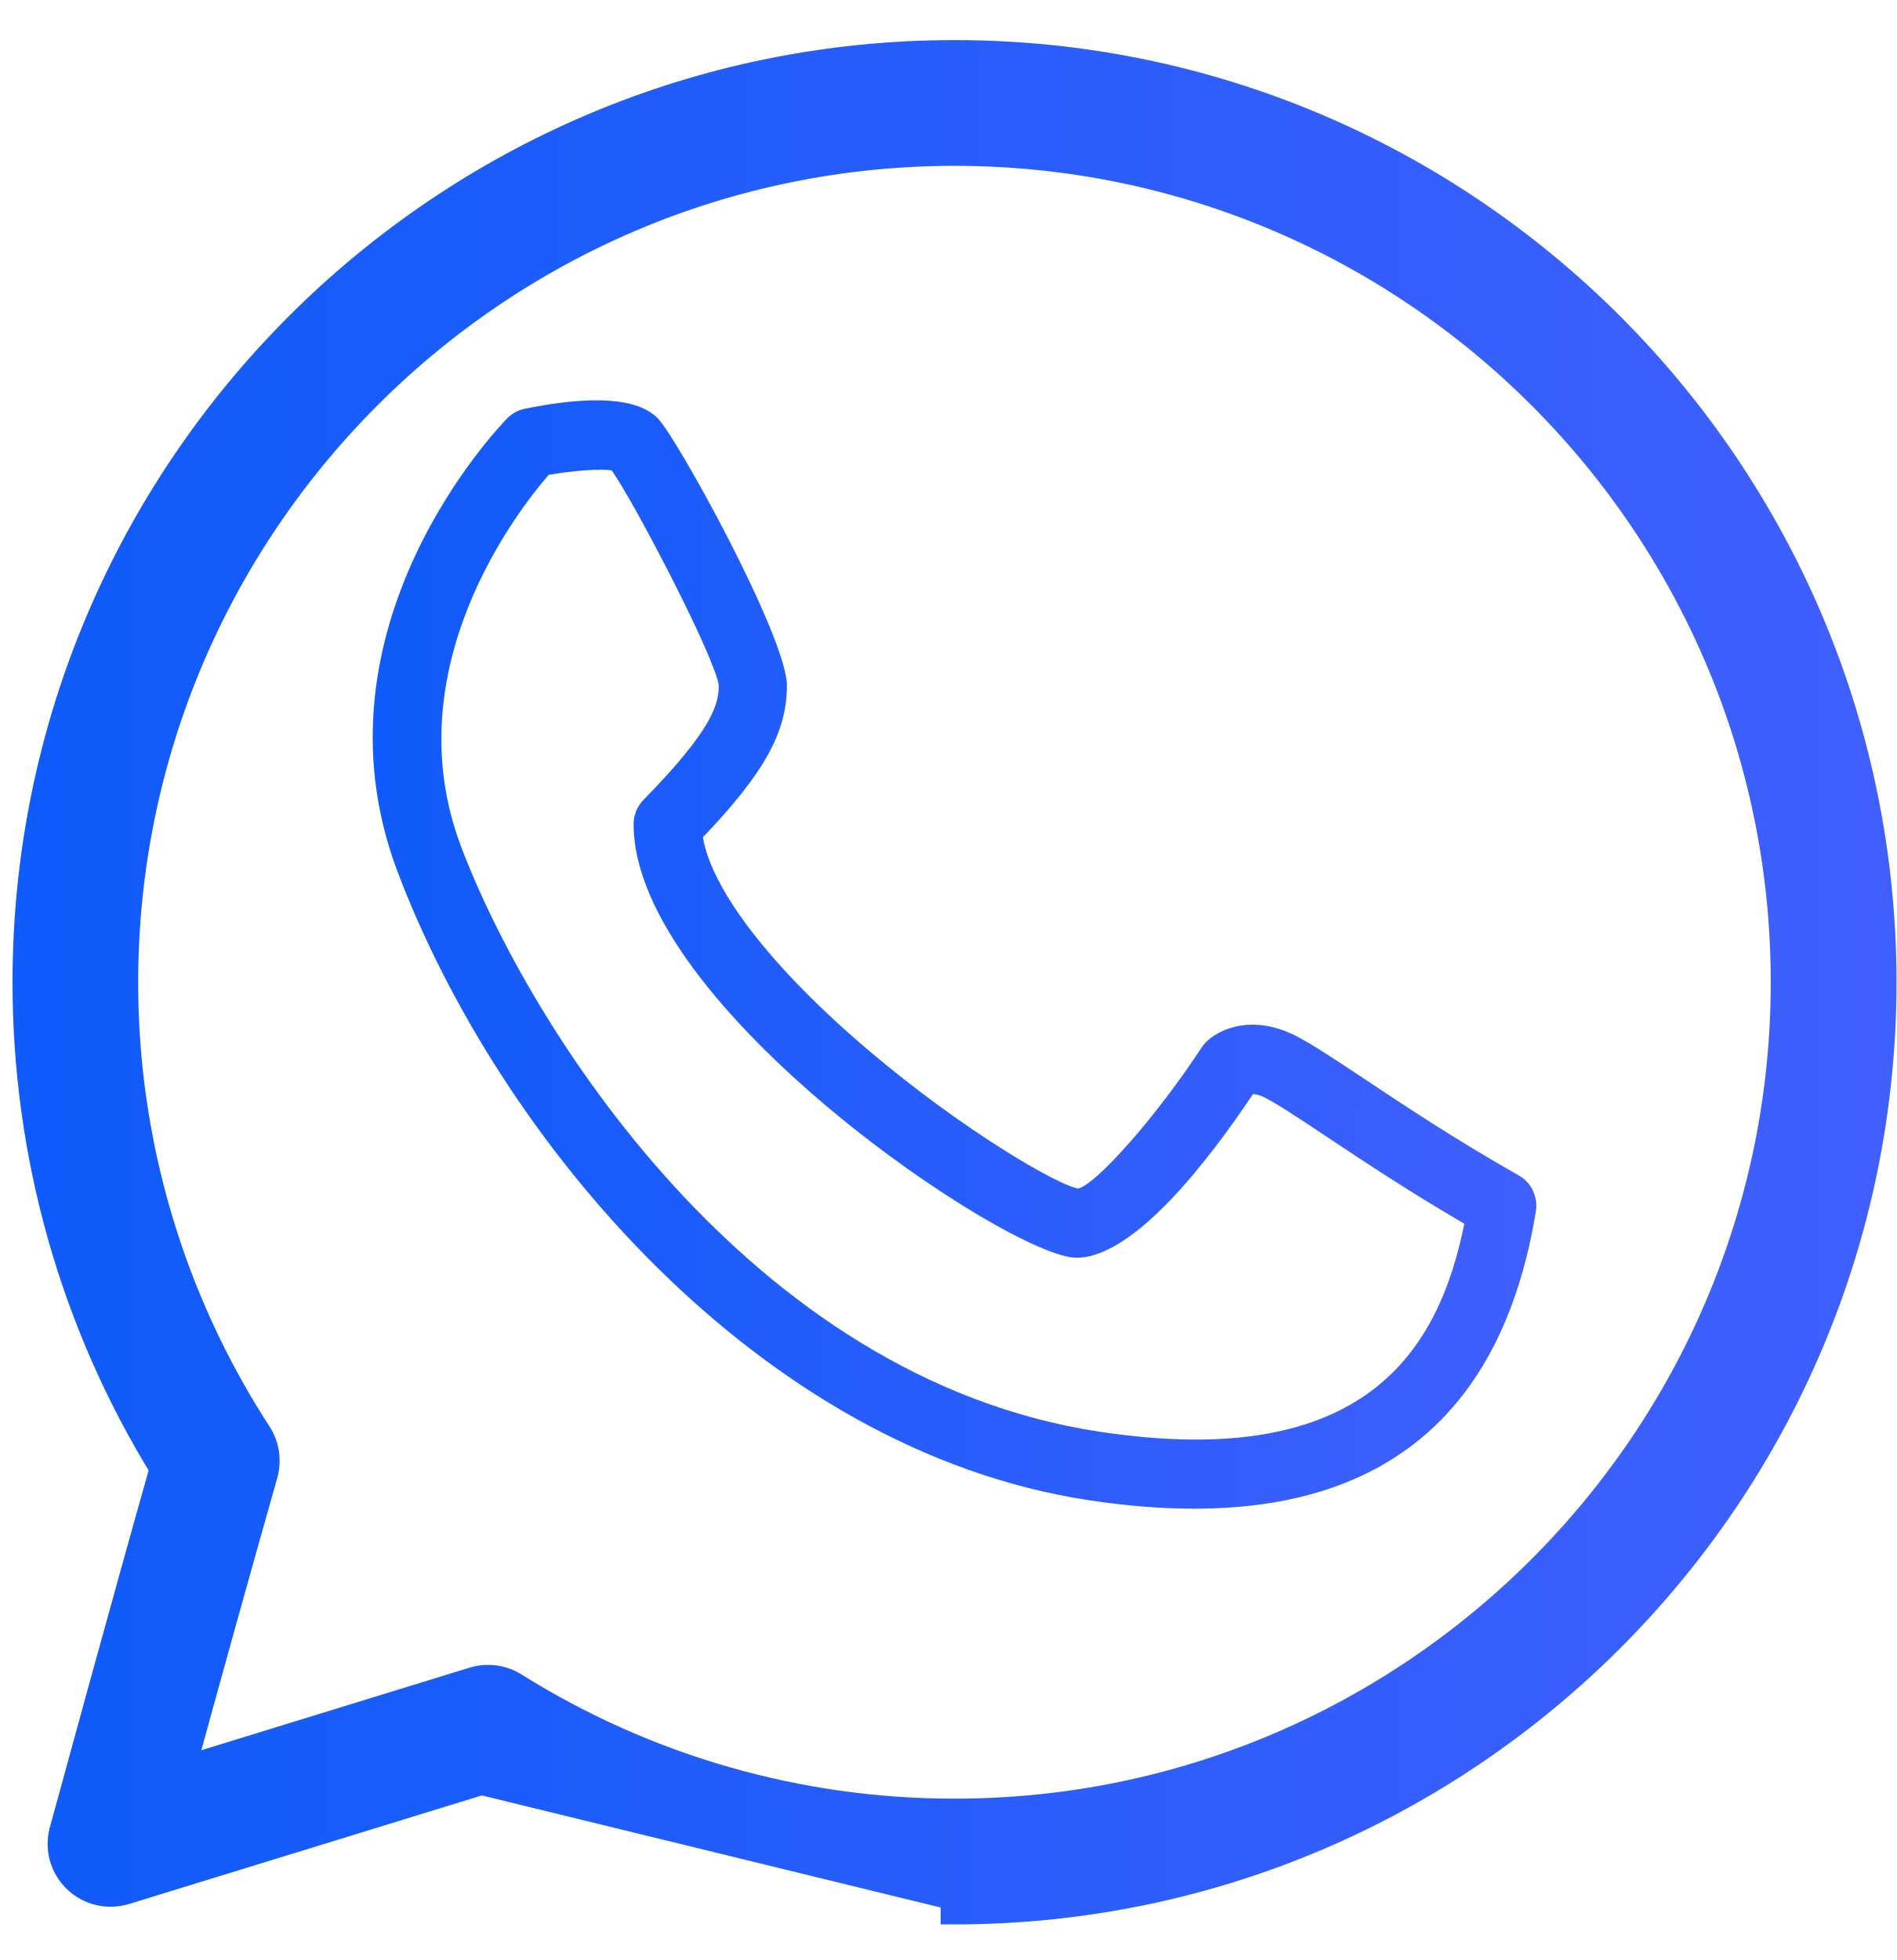
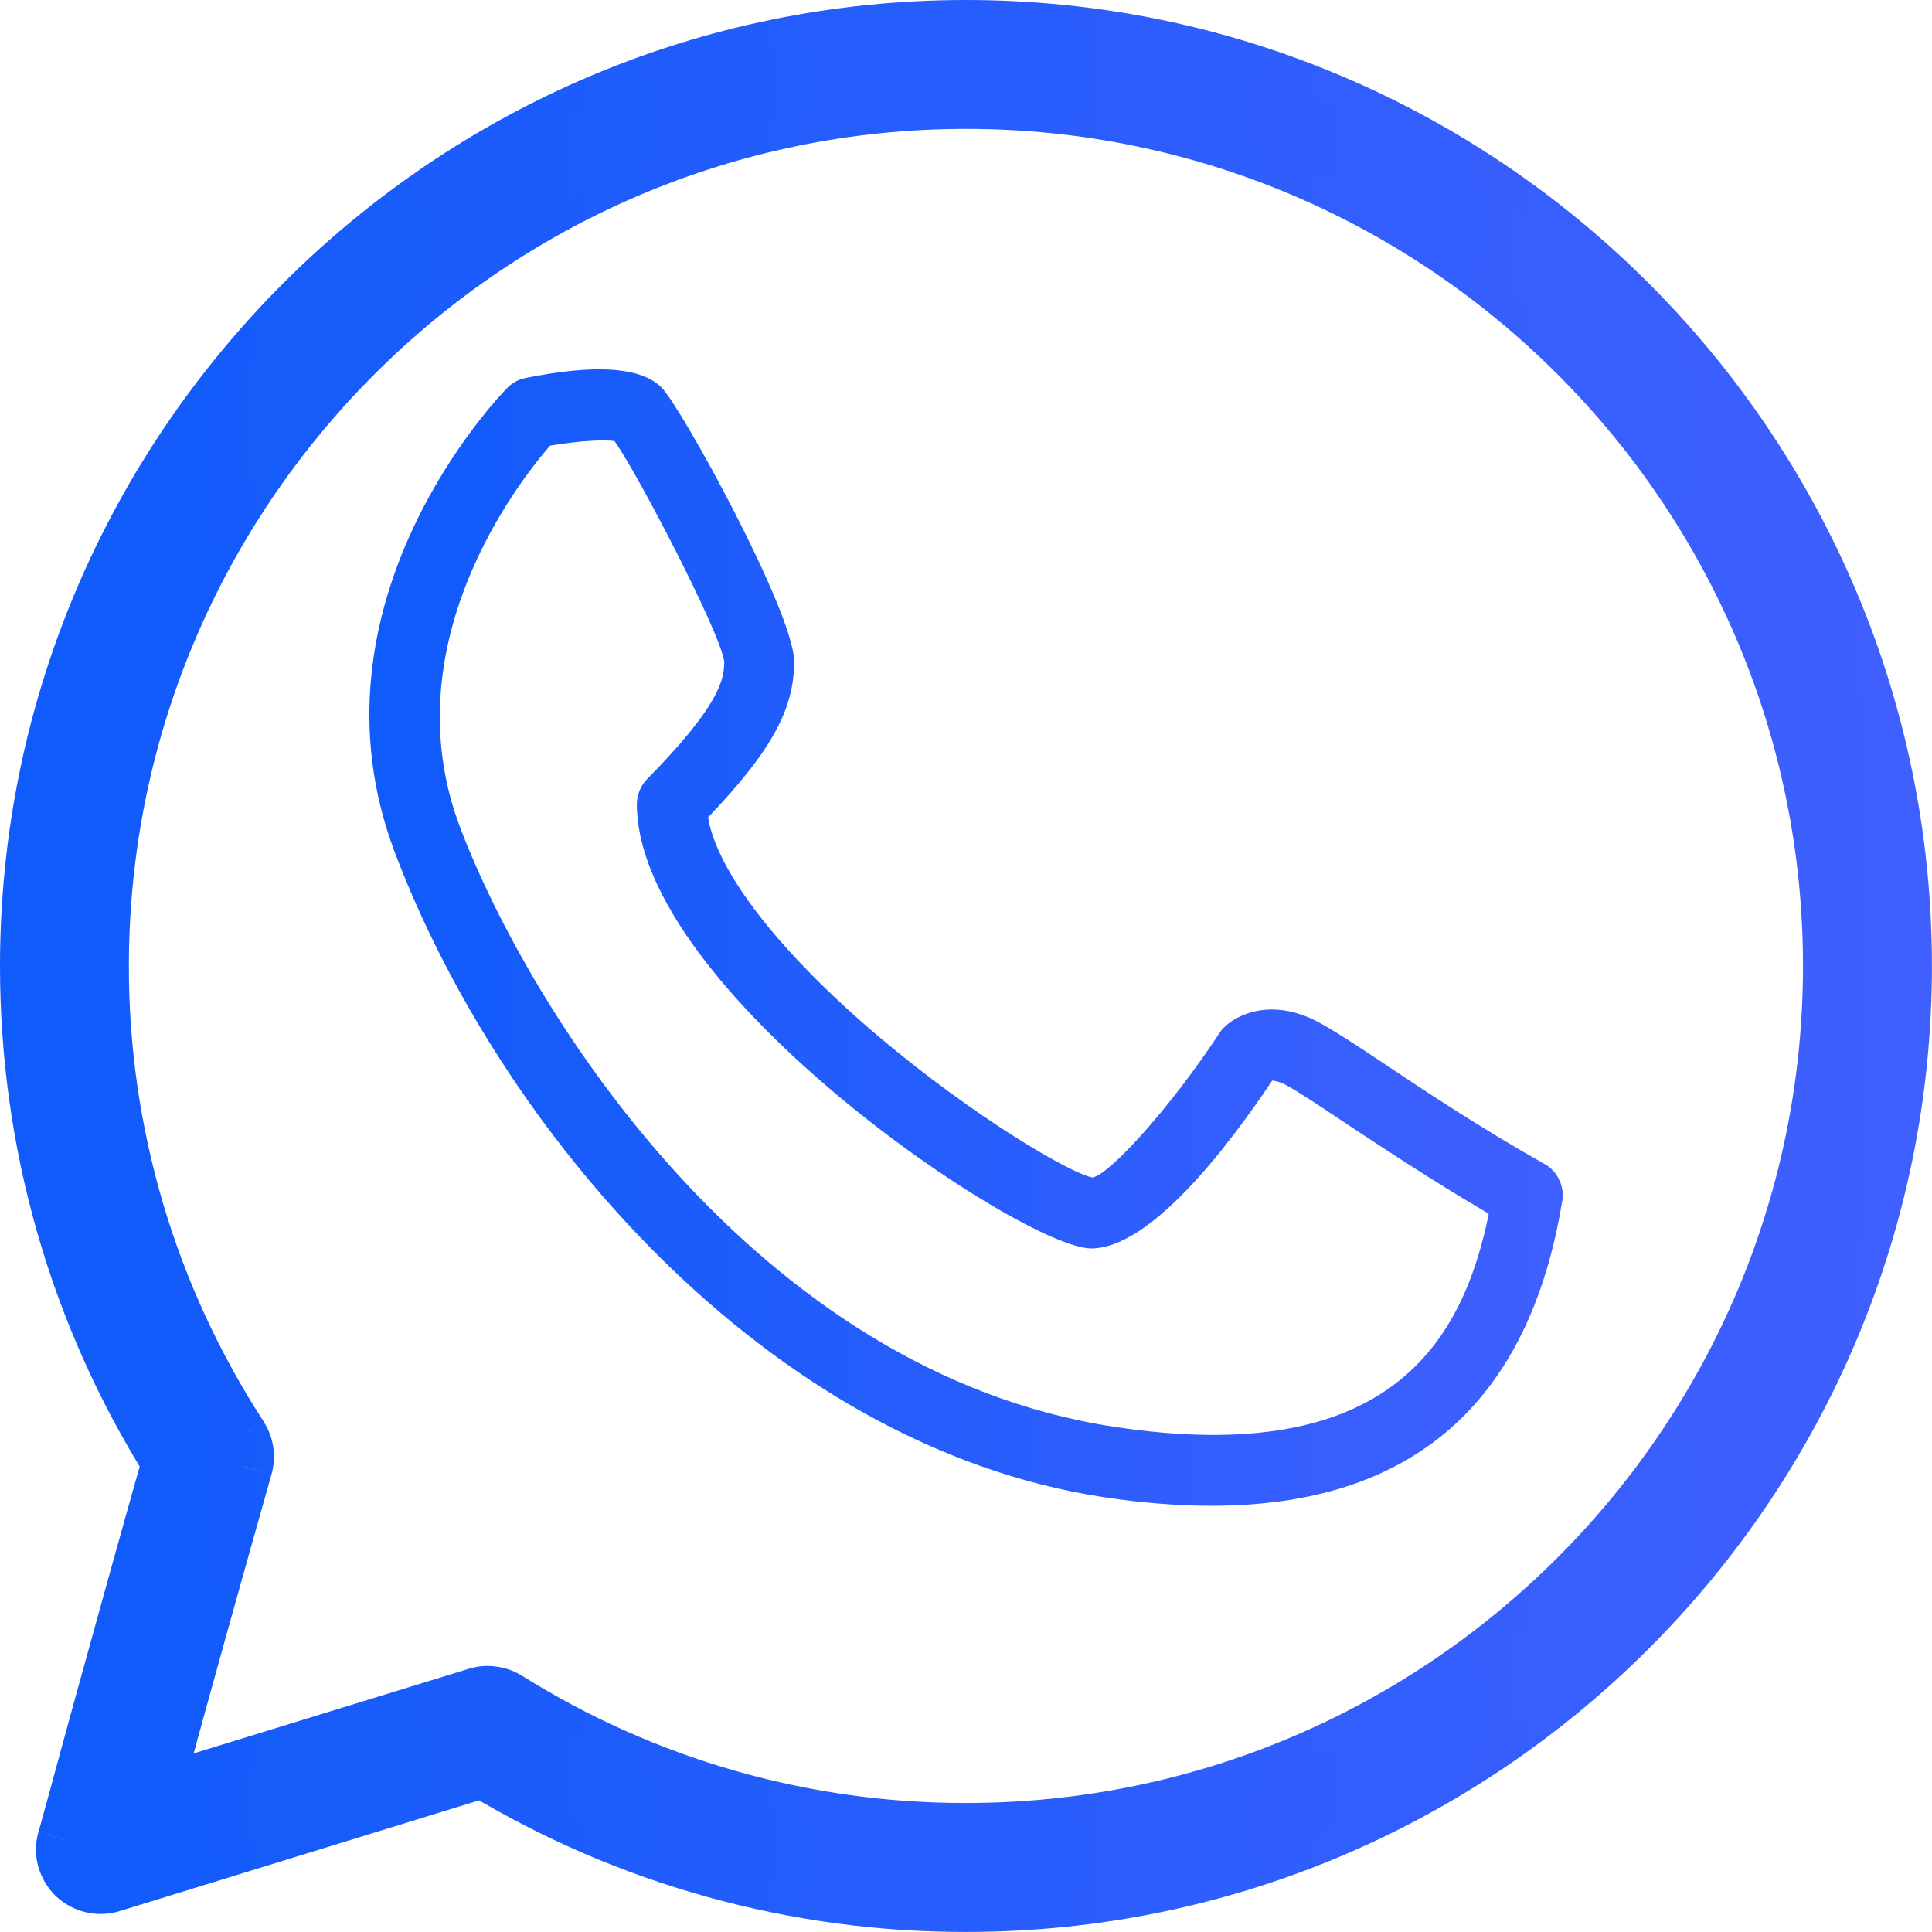
- <svg xmlns="http://www.w3.org/2000/svg" width="30" height="31" viewBox="0 0 30 31" fill="none">
-   <path d="M1.976 29.905L7.616 28.17L15.099 29.998V30.218C15.099 30.218 15.099 30.218 15.099 30.218C23.195 30.218 29.781 23.632 29.781 15.536C29.781 7.439 23.195 0.853 15.099 0.853C7.002 0.853 0.417 7.439 0.417 15.536C0.417 18.264 1.166 20.915 2.588 23.224C2.305 24.221 1.918 25.617 1.597 26.782C1.432 27.383 1.284 27.922 1.177 28.314L1.049 28.78L1.014 28.91L1.004 28.945L1.001 28.955L1 28.958L1 28.96C0.963 29.094 0.963 29.235 1 29.369C1.037 29.503 1.11 29.625 1.21 29.721L1.21 29.721C1.413 29.917 1.707 29.987 1.976 29.905L1.976 29.905ZM15.099 28.667H15.098C12.635 28.669 10.221 27.977 8.133 26.669L8.133 26.669C8.039 26.61 7.933 26.572 7.822 26.558C7.712 26.543 7.6 26.553 7.493 26.585C7.493 26.585 7.493 26.585 7.493 26.585L2.868 28.009C3.297 26.443 3.732 24.879 4.175 23.317C4.236 23.101 4.201 22.869 4.08 22.681L4.08 22.681C2.698 20.554 1.964 18.072 1.967 15.536V15.536C1.967 8.295 7.859 2.404 15.099 2.404C22.339 2.404 28.23 8.295 28.23 15.536C28.23 22.776 22.339 28.667 15.099 28.667Z" fill="url(#paint0_linear_1113_466)" stroke="url(#paint1_linear_1113_466)" stroke-width="0.438" />
-   <path d="M24.025 18.591C23.031 18.029 22.184 17.465 21.566 17.053C21.093 16.74 20.752 16.513 20.502 16.385C19.803 16.03 19.274 16.281 19.072 16.488C19.047 16.514 19.025 16.542 19.005 16.572C18.279 17.68 17.331 18.741 17.054 18.798C16.733 18.747 15.232 17.878 13.741 16.614C12.218 15.322 11.26 14.085 11.119 13.243C12.096 12.219 12.448 11.575 12.448 10.842C12.448 10.087 10.717 6.934 10.404 6.615C10.09 6.296 9.382 6.246 8.301 6.465C8.197 6.487 8.101 6.539 8.025 6.615C7.895 6.748 4.831 9.928 6.287 13.782C7.885 18.012 11.987 22.928 17.217 23.727C17.812 23.817 18.369 23.862 18.891 23.862C21.968 23.862 23.784 22.286 24.295 19.16C24.314 19.049 24.297 18.934 24.249 18.832C24.201 18.73 24.123 18.646 24.025 18.591ZM17.378 22.642C11.847 21.797 8.363 16.22 7.293 13.388C6.231 10.58 8.189 8.076 8.68 7.51C9.08 7.441 9.501 7.412 9.677 7.44C10.043 7.959 11.314 10.403 11.37 10.842C11.37 11.13 11.278 11.531 10.181 12.649C10.131 12.7 10.091 12.76 10.064 12.827C10.037 12.893 10.023 12.965 10.023 13.037C10.023 15.909 15.974 19.893 17.028 19.893C17.945 19.893 19.14 18.325 19.821 17.303C19.891 17.31 19.959 17.332 20.021 17.367C20.215 17.466 20.551 17.689 20.976 17.972C21.538 18.346 22.283 18.842 23.164 19.355C22.764 21.314 21.646 23.294 17.378 22.642Z" fill="url(#paint2_linear_1113_466)" />
+ <svg xmlns="http://www.w3.org/2000/svg" width="29.802pt" height="29.802pt" viewBox="0 0 29.802 29.802" version="1.1">
  <defs>
-     <linearGradient id="paint0_linear_1113_466" x1="0.636" y1="14.137" x2="39.463" y2="14.222" gradientUnits="userSpaceOnUse">
-       <stop stop-color="#105BFB" />
-       <stop offset="1" stop-color="#5061FF" />
+     <clipPath id="clip1">
+       <path d="M 0 0 L 29.801 0 L 29.801 29.801 L 0 29.801 Z M 0 0 " />
+     </clipPath>
+     <clipPath id="clip2">
+       <path d="M 2.629 22.555 L 3.051 22.676 L 3.102 22.488 L 3 22.324 Z M 1.016 28.383 L 0.594 28.266 L 0.59 28.27 Z M 1.164 28.93 L 0.859 29.246 Z M 1.715 29.062 L 1.844 29.48 Z M 7.445 27.297 L 7.672 26.922 L 7.504 26.82 L 7.32 26.879 Z M 14.902 29.363 L 14.902 28.926 Z M 14.902 28.25 L 14.902 27.812 Z M 7.82 26.219 L 8.051 25.848 Z M 7.359 26.16 L 7.488 26.578 Z M 2.355 27.703 L 1.934 27.586 L 1.723 28.355 L 2.484 28.121 Z M 3.766 22.621 L 3.344 22.5 L 3.344 22.504 Z M 3.699 22.168 L 4.066 21.93 L 4.066 21.926 Z M 1.551 14.902 L 1.988 14.902 Z M 14.902 0 C 6.684 0 0 6.684 0 14.902 L 0.875 14.902 C 0.875 7.168 7.168 0.875 14.902 0.875 Z M 0 14.902 C 0 17.703 0.777 20.426 2.258 22.789 L 3 22.324 C 1.609 20.102 0.875 17.539 0.875 14.902 Z M 2.207 22.438 C 1.922 23.438 1.52 24.887 1.188 26.09 C 1.023 26.691 0.875 27.23 0.77 27.621 C 0.715 27.816 0.672 27.977 0.641 28.09 C 0.625 28.145 0.613 28.188 0.605 28.219 C 0.602 28.234 0.598 28.246 0.594 28.254 C 0.594 28.262 0.594 28.266 0.594 28.266 L 1.438 28.504 C 1.449 28.449 2.477 24.684 3.051 22.676 Z M 0.59 28.27 C 0.543 28.441 0.543 28.621 0.59 28.793 L 1.438 28.562 C 1.43 28.539 1.43 28.52 1.438 28.5 Z M 0.59 28.793 C 0.641 28.965 0.73 29.121 0.859 29.246 L 1.469 28.613 C 1.453 28.598 1.441 28.582 1.438 28.562 Z M 0.859 29.246 C 1.121 29.496 1.5 29.586 1.844 29.48 L 1.586 28.641 C 1.547 28.652 1.5 28.645 1.469 28.613 Z M 1.844 29.48 L 7.574 27.715 L 7.32 26.879 L 1.586 28.641 Z M 7.223 27.672 C 9.539 29.07 12.195 29.805 14.902 29.801 L 14.902 28.926 C 12.355 28.93 9.855 28.234 7.672 26.922 Z M 14.902 29.801 C 23.117 29.801 29.801 23.117 29.801 14.902 L 28.926 14.902 C 28.926 22.633 22.633 28.926 14.902 28.926 Z M 29.801 14.902 C 29.801 6.684 23.117 0 14.902 0 L 14.902 0.875 C 22.633 0.875 28.926 7.168 28.926 14.902 Z M 14.902 27.812 C 12.48 27.816 10.105 27.137 8.051 25.848 L 7.586 26.594 C 9.777 27.965 12.316 28.691 14.902 28.691 Z M 8.051 25.848 C 7.93 25.773 7.797 25.727 7.652 25.707 L 7.539 26.574 C 7.555 26.578 7.574 26.582 7.586 26.594 Z M 7.652 25.707 C 7.512 25.688 7.367 25.699 7.23 25.742 L 7.488 26.578 C 7.504 26.574 7.523 26.574 7.539 26.574 Z M 7.23 25.742 L 2.227 27.281 L 2.484 28.121 L 7.488 26.578 Z M 2.777 27.816 C 3.238 26.121 3.711 24.43 4.188 22.742 L 3.344 22.504 C 2.867 24.195 2.395 25.891 1.934 27.586 Z M 4.188 22.742 C 4.266 22.469 4.223 22.168 4.066 21.93 L 3.332 22.402 C 3.348 22.434 3.355 22.469 3.344 22.5 Z M 4.066 21.926 C 2.707 19.836 1.984 17.395 1.988 14.902 L 1.113 14.902 C 1.109 17.562 1.879 20.172 3.332 22.406 Z M 1.988 14.902 C 1.988 7.781 7.781 1.988 14.902 1.988 L 14.902 1.113 C 7.297 1.113 1.113 7.297 1.113 14.902 Z M 14.902 1.988 C 22.02 1.988 27.812 7.781 27.812 14.902 L 28.691 14.902 C 28.691 7.297 22.504 1.113 14.902 1.113 Z M 27.812 14.902 C 27.812 22.02 22.02 27.812 14.902 27.812 L 14.902 28.691 C 22.504 28.691 28.691 22.504 28.691 14.902 Z M 27.812 14.902 " />
+     </clipPath>
+     <linearGradient id="linear0" gradientUnits="userSpaceOnUse" x1="-0.012" y1="0" x2="0.757" y2="0" gradientTransform="matrix(38.82704,0.084757,0.084757,-38.82704,0.38204,39.26527)">
+       <stop offset="0" style="stop-color:rgb(6.274%,35.686%,98.431%);stop-opacity:1;" />
+       <stop offset="0.031" style="stop-color:rgb(6.424%,35.699%,98.441%);stop-opacity:1;" />
+       <stop offset="0.047" style="stop-color:rgb(6.726%,35.727%,98.459%);stop-opacity:1;" />
+       <stop offset="0.062" style="stop-color:rgb(7.027%,35.756%,98.477%);stop-opacity:1;" />
+       <stop offset="0.078" style="stop-color:rgb(7.329%,35.783%,98.497%);stop-opacity:1;" />
+       <stop offset="0.094" style="stop-color:rgb(7.631%,35.812%,98.515%);stop-opacity:1;" />
+       <stop offset="0.109" style="stop-color:rgb(7.932%,35.841%,98.534%);stop-opacity:1;" />
+       <stop offset="0.125" style="stop-color:rgb(8.234%,35.869%,98.553%);stop-opacity:1;" />
+       <stop offset="0.141" style="stop-color:rgb(8.536%,35.898%,98.572%);stop-opacity:1;" />
+       <stop offset="0.156" style="stop-color:rgb(8.836%,35.925%,98.59%);stop-opacity:1;" />
+       <stop offset="0.172" style="stop-color:rgb(9.138%,35.954%,98.61%);stop-opacity:1;" />
+       <stop offset="0.188" style="stop-color:rgb(9.441%,35.982%,98.628%);stop-opacity:1;" />
+       <stop offset="0.203" style="stop-color:rgb(9.741%,36.011%,98.647%);stop-opacity:1;" />
+       <stop offset="0.219" style="stop-color:rgb(10.043%,36.038%,98.666%);stop-opacity:1;" />
+       <stop offset="0.234" style="stop-color:rgb(10.345%,36.067%,98.685%);stop-opacity:1;" />
+       <stop offset="0.25" style="stop-color:rgb(10.648%,36.095%,98.703%);stop-opacity:1;" />
+       <stop offset="0.266" style="stop-color:rgb(10.948%,36.124%,98.723%);stop-opacity:1;" />
+       <stop offset="0.281" style="stop-color:rgb(11.25%,36.151%,98.741%);stop-opacity:1;" />
+       <stop offset="0.297" style="stop-color:rgb(11.552%,36.18%,98.761%);stop-opacity:1;" />
+       <stop offset="0.312" style="stop-color:rgb(11.853%,36.208%,98.779%);stop-opacity:1;" />
+       <stop offset="0.328" style="stop-color:rgb(12.155%,36.237%,98.798%);stop-opacity:1;" />
+       <stop offset="0.344" style="stop-color:rgb(12.457%,36.266%,98.817%);stop-opacity:1;" />
+       <stop offset="0.359" style="stop-color:rgb(12.758%,36.293%,98.836%);stop-opacity:1;" />
+       <stop offset="0.375" style="stop-color:rgb(13.06%,36.322%,98.854%);stop-opacity:1;" />
+       <stop offset="0.391" style="stop-color:rgb(13.362%,36.349%,98.874%);stop-opacity:1;" />
+       <stop offset="0.406" style="stop-color:rgb(13.664%,36.378%,98.892%);stop-opacity:1;" />
+       <stop offset="0.422" style="stop-color:rgb(13.965%,36.406%,98.911%);stop-opacity:1;" />
+       <stop offset="0.438" style="stop-color:rgb(14.267%,36.435%,98.93%);stop-opacity:1;" />
+       <stop offset="0.453" style="stop-color:rgb(14.569%,36.462%,98.949%);stop-opacity:1;" />
+       <stop offset="0.469" style="stop-color:rgb(14.87%,36.491%,98.967%);stop-opacity:1;" />
+       <stop offset="0.484" style="stop-color:rgb(15.172%,36.519%,98.987%);stop-opacity:1;" />
+       <stop offset="0.5" style="stop-color:rgb(15.474%,36.548%,99.005%);stop-opacity:1;" />
+       <stop offset="0.516" style="stop-color:rgb(15.775%,36.575%,99.025%);stop-opacity:1;" />
+       <stop offset="0.531" style="stop-color:rgb(16.077%,36.604%,99.043%);stop-opacity:1;" />
+       <stop offset="0.547" style="stop-color:rgb(16.379%,36.632%,99.062%);stop-opacity:1;" />
+       <stop offset="0.562" style="stop-color:rgb(16.681%,36.661%,99.081%);stop-opacity:1;" />
+       <stop offset="0.578" style="stop-color:rgb(16.982%,36.69%,99.1%);stop-opacity:1;" />
+       <stop offset="0.594" style="stop-color:rgb(17.284%,36.717%,99.118%);stop-opacity:1;" />
+       <stop offset="0.609" style="stop-color:rgb(17.586%,36.746%,99.138%);stop-opacity:1;" />
+       <stop offset="0.625" style="stop-color:rgb(17.886%,36.774%,99.156%);stop-opacity:1;" />
+       <stop offset="0.641" style="stop-color:rgb(18.188%,36.803%,99.174%);stop-opacity:1;" />
+       <stop offset="0.656" style="stop-color:rgb(18.491%,36.83%,99.194%);stop-opacity:1;" />
+       <stop offset="0.672" style="stop-color:rgb(18.791%,36.859%,99.213%);stop-opacity:1;" />
+       <stop offset="0.688" style="stop-color:rgb(19.093%,36.887%,99.231%);stop-opacity:1;" />
+       <stop offset="0.703" style="stop-color:rgb(19.395%,36.916%,99.251%);stop-opacity:1;" />
+       <stop offset="0.719" style="stop-color:rgb(19.698%,36.943%,99.269%);stop-opacity:1;" />
+       <stop offset="0.734" style="stop-color:rgb(19.998%,36.972%,99.287%);stop-opacity:1;" />
+       <stop offset="0.75" style="stop-color:rgb(20.3%,37%,99.307%);stop-opacity:1;" />
+       <stop offset="0.766" style="stop-color:rgb(20.602%,37.029%,99.326%);stop-opacity:1;" />
+       <stop offset="0.781" style="stop-color:rgb(20.903%,37.056%,99.345%);stop-opacity:1;" />
+       <stop offset="0.797" style="stop-color:rgb(21.205%,37.085%,99.364%);stop-opacity:1;" />
+       <stop offset="0.812" style="stop-color:rgb(21.507%,37.114%,99.382%);stop-opacity:1;" />
+       <stop offset="0.828" style="stop-color:rgb(21.808%,37.141%,99.402%);stop-opacity:1;" />
+       <stop offset="0.844" style="stop-color:rgb(22.11%,37.17%,99.42%);stop-opacity:1;" />
+       <stop offset="0.859" style="stop-color:rgb(22.412%,37.198%,99.438%);stop-opacity:1;" />
+       <stop offset="0.875" style="stop-color:rgb(22.713%,37.227%,99.458%);stop-opacity:1;" />
+       <stop offset="0.891" style="stop-color:rgb(23.015%,37.254%,99.477%);stop-opacity:1;" />
+       <stop offset="0.906" style="stop-color:rgb(23.317%,37.283%,99.495%);stop-opacity:1;" />
+       <stop offset="0.922" style="stop-color:rgb(23.619%,37.311%,99.515%);stop-opacity:1;" />
+       <stop offset="0.938" style="stop-color:rgb(23.92%,37.34%,99.533%);stop-opacity:1;" />
+       <stop offset="0.953" style="stop-color:rgb(24.222%,37.367%,99.551%);stop-opacity:1;" />
+       <stop offset="0.969" style="stop-color:rgb(24.524%,37.396%,99.571%);stop-opacity:1;" />
+       <stop offset="0.984" style="stop-color:rgb(24.825%,37.424%,99.59%);stop-opacity:1;" />
+       <stop offset="1" style="stop-color:rgb(25.127%,37.453%,99.609%);stop-opacity:1;" />
    </linearGradient>
-     <linearGradient id="paint1_linear_1113_466" x1="0.636" y1="14.137" x2="39.463" y2="14.222" gradientUnits="userSpaceOnUse">
-       <stop stop-color="#105BFB" />
-       <stop offset="1" stop-color="#5061FF" />
+     <clipPath id="clip3">
+       <path d="M 0 0 L 29.801 0 L 29.801 29.801 L 0 29.801 Z M 0 0 " />
+     </clipPath>
+     <clipPath id="clip4">
+       <path d="M 14.902 0.438 C 6.926 0.438 0.438 6.926 0.438 14.902 C 0.438 17.621 1.195 20.262 2.629 22.555 C 2.059 24.559 1.023 28.344 1.016 28.383 C 0.988 28.48 0.988 28.582 1.016 28.676 C 1.039 28.773 1.094 28.859 1.164 28.93 C 1.309 29.07 1.523 29.121 1.715 29.062 L 7.445 27.297 C 9.699 28.652 12.273 29.367 14.902 29.363 C 22.875 29.363 29.363 22.875 29.363 14.902 C 29.363 6.926 22.875 0.438 14.902 0.438 Z M 14.902 28.25 C 12.398 28.254 9.941 27.551 7.82 26.219 C 7.75 26.18 7.676 26.152 7.598 26.141 C 7.516 26.129 7.438 26.137 7.359 26.16 L 2.355 27.703 C 2.816 26.008 3.289 24.312 3.766 22.621 C 3.812 22.469 3.785 22.301 3.699 22.168 C 2.293 20.004 1.547 17.48 1.551 14.902 C 1.551 7.539 7.539 1.551 14.902 1.551 C 22.262 1.551 28.25 7.539 28.25 14.902 C 28.25 22.262 22.262 28.25 14.902 28.25 Z M 14.902 28.25 " />
+     </clipPath>
+     <linearGradient id="linear1" gradientUnits="userSpaceOnUse" x1="-0.001" y1="0" x2="0.746" y2="0" gradientTransform="matrix(38.82704,0.084757,0.084757,-38.82704,0.38204,39.26527)">
+       <stop offset="0" style="stop-color:rgb(6.274%,35.686%,98.431%);stop-opacity:1;" />
+       <stop offset="0.016" style="stop-color:rgb(6.41%,35.698%,98.439%);stop-opacity:1;" />
+       <stop offset="0.031" style="stop-color:rgb(6.694%,35.725%,98.457%);stop-opacity:1;" />
+       <stop offset="0.047" style="stop-color:rgb(6.987%,35.753%,98.476%);stop-opacity:1;" />
+       <stop offset="0.062" style="stop-color:rgb(7.28%,35.78%,98.494%);stop-opacity:1;" />
+       <stop offset="0.078" style="stop-color:rgb(7.573%,35.808%,98.512%);stop-opacity:1;" />
+       <stop offset="0.094" style="stop-color:rgb(7.866%,35.835%,98.531%);stop-opacity:1;" />
+       <stop offset="0.109" style="stop-color:rgb(8.159%,35.863%,98.549%);stop-opacity:1;" />
+       <stop offset="0.125" style="stop-color:rgb(8.452%,35.89%,98.567%);stop-opacity:1;" />
+       <stop offset="0.141" style="stop-color:rgb(8.743%,35.918%,98.586%);stop-opacity:1;" />
+       <stop offset="0.156" style="stop-color:rgb(9.036%,35.945%,98.604%);stop-opacity:1;" />
+       <stop offset="0.172" style="stop-color:rgb(9.329%,35.973%,98.622%);stop-opacity:1;" />
+       <stop offset="0.188" style="stop-color:rgb(9.622%,36%,98.64%);stop-opacity:1;" />
+       <stop offset="0.203" style="stop-color:rgb(9.915%,36.028%,98.659%);stop-opacity:1;" />
+       <stop offset="0.219" style="stop-color:rgb(10.208%,36.055%,98.677%);stop-opacity:1;" />
+       <stop offset="0.234" style="stop-color:rgb(10.501%,36.082%,98.695%);stop-opacity:1;" />
+       <stop offset="0.25" style="stop-color:rgb(10.794%,36.11%,98.714%);stop-opacity:1;" />
+       <stop offset="0.266" style="stop-color:rgb(11.086%,36.137%,98.732%);stop-opacity:1;" />
+       <stop offset="0.281" style="stop-color:rgb(11.378%,36.165%,98.75%);stop-opacity:1;" />
+       <stop offset="0.297" style="stop-color:rgb(11.671%,36.192%,98.769%);stop-opacity:1;" />
+       <stop offset="0.312" style="stop-color:rgb(11.964%,36.22%,98.787%);stop-opacity:1;" />
+       <stop offset="0.328" style="stop-color:rgb(12.257%,36.247%,98.805%);stop-opacity:1;" />
+       <stop offset="0.344" style="stop-color:rgb(12.55%,36.273%,98.824%);stop-opacity:1;" />
+       <stop offset="0.359" style="stop-color:rgb(12.843%,36.301%,98.842%);stop-opacity:1;" />
+       <stop offset="0.375" style="stop-color:rgb(13.136%,36.328%,98.86%);stop-opacity:1;" />
+       <stop offset="0.391" style="stop-color:rgb(13.429%,36.356%,98.878%);stop-opacity:1;" />
+       <stop offset="0.406" style="stop-color:rgb(13.721%,36.383%,98.897%);stop-opacity:1;" />
+       <stop offset="0.422" style="stop-color:rgb(14.014%,36.411%,98.915%);stop-opacity:1;" />
+       <stop offset="0.438" style="stop-color:rgb(14.307%,36.438%,98.933%);stop-opacity:1;" />
+       <stop offset="0.453" style="stop-color:rgb(14.6%,36.465%,98.952%);stop-opacity:1;" />
+       <stop offset="0.469" style="stop-color:rgb(14.893%,36.493%,98.97%);stop-opacity:1;" />
+       <stop offset="0.484" style="stop-color:rgb(15.186%,36.52%,98.988%);stop-opacity:1;" />
+       <stop offset="0.5" style="stop-color:rgb(15.479%,36.548%,99.007%);stop-opacity:1;" />
+       <stop offset="0.516" style="stop-color:rgb(15.771%,36.575%,99.025%);stop-opacity:1;" />
+       <stop offset="0.531" style="stop-color:rgb(16.064%,36.603%,99.042%);stop-opacity:1;" />
+       <stop offset="0.547" style="stop-color:rgb(16.356%,36.63%,99.06%);stop-opacity:1;" />
+       <stop offset="0.562" style="stop-color:rgb(16.649%,36.658%,99.078%);stop-opacity:1;" />
+       <stop offset="0.578" style="stop-color:rgb(16.942%,36.685%,99.097%);stop-opacity:1;" />
+       <stop offset="0.594" style="stop-color:rgb(17.235%,36.713%,99.115%);stop-opacity:1;" />
+       <stop offset="0.609" style="stop-color:rgb(17.528%,36.74%,99.133%);stop-opacity:1;" />
+       <stop offset="0.625" style="stop-color:rgb(17.821%,36.768%,99.152%);stop-opacity:1;" />
+       <stop offset="0.641" style="stop-color:rgb(18.114%,36.795%,99.17%);stop-opacity:1;" />
+       <stop offset="0.656" style="stop-color:rgb(18.407%,36.823%,99.188%);stop-opacity:1;" />
+       <stop offset="0.672" style="stop-color:rgb(18.698%,36.85%,99.207%);stop-opacity:1;" />
+       <stop offset="0.688" style="stop-color:rgb(18.991%,36.877%,99.225%);stop-opacity:1;" />
+       <stop offset="0.703" style="stop-color:rgb(19.284%,36.905%,99.243%);stop-opacity:1;" />
+       <stop offset="0.719" style="stop-color:rgb(19.577%,36.932%,99.261%);stop-opacity:1;" />
+       <stop offset="0.734" style="stop-color:rgb(19.87%,36.96%,99.28%);stop-opacity:1;" />
+       <stop offset="0.75" style="stop-color:rgb(20.163%,36.987%,99.298%);stop-opacity:1;" />
+       <stop offset="0.766" style="stop-color:rgb(20.456%,37.015%,99.316%);stop-opacity:1;" />
+       <stop offset="0.781" style="stop-color:rgb(20.749%,37.042%,99.335%);stop-opacity:1;" />
+       <stop offset="0.797" style="stop-color:rgb(21.042%,37.07%,99.353%);stop-opacity:1;" />
+       <stop offset="0.812" style="stop-color:rgb(21.333%,37.097%,99.371%);stop-opacity:1;" />
+       <stop offset="0.828" style="stop-color:rgb(21.626%,37.125%,99.39%);stop-opacity:1;" />
+       <stop offset="0.844" style="stop-color:rgb(21.919%,37.152%,99.408%);stop-opacity:1;" />
+       <stop offset="0.859" style="stop-color:rgb(22.212%,37.18%,99.426%);stop-opacity:1;" />
+       <stop offset="0.875" style="stop-color:rgb(22.505%,37.207%,99.445%);stop-opacity:1;" />
+       <stop offset="0.891" style="stop-color:rgb(22.798%,37.234%,99.463%);stop-opacity:1;" />
+       <stop offset="0.906" style="stop-color:rgb(23.091%,37.262%,99.481%);stop-opacity:1;" />
+       <stop offset="0.922" style="stop-color:rgb(23.384%,37.289%,99.5%);stop-opacity:1;" />
+       <stop offset="0.938" style="stop-color:rgb(23.676%,37.317%,99.518%);stop-opacity:1;" />
+       <stop offset="0.953" style="stop-color:rgb(23.969%,37.344%,99.536%);stop-opacity:1;" />
+       <stop offset="0.969" style="stop-color:rgb(24.261%,37.372%,99.554%);stop-opacity:1;" />
+       <stop offset="0.984" style="stop-color:rgb(24.554%,37.399%,99.573%);stop-opacity:1;" />
+       <stop offset="1" style="stop-color:rgb(24.847%,37.427%,99.591%);stop-opacity:1;" />
    </linearGradient>
-     <linearGradient id="paint2_linear_1113_466" x1="5.895" y1="14.249" x2="30.603" y2="14.306" gradientUnits="userSpaceOnUse">
-       <stop stop-color="#105BFB" />
-       <stop offset="1" stop-color="#5061FF" />
+     <clipPath id="clip5">
+       <path d="M 5 5 L 25 5 L 25 24 L 5 24 Z M 5 5 " />
+     </clipPath>
+     <clipPath id="clip6">
+       <path d="M 23.828 17.957 C 22.832 17.395 21.984 16.832 21.367 16.418 C 20.895 16.105 20.555 15.879 20.305 15.75 C 19.605 15.395 19.078 15.648 18.875 15.855 C 18.852 15.879 18.828 15.906 18.809 15.938 C 18.082 17.047 17.133 18.105 16.855 18.164 C 16.535 18.113 15.035 17.242 13.543 15.98 C 12.02 14.688 11.062 13.449 10.922 12.609 C 11.898 11.586 12.25 10.941 12.25 10.207 C 12.25 9.453 10.52 6.301 10.207 5.98 C 9.891 5.66 9.184 5.613 8.102 5.832 C 8 5.852 7.902 5.906 7.828 5.98 C 7.695 6.113 4.633 9.293 6.09 13.148 C 7.688 17.379 11.789 22.293 17.02 23.094 C 17.613 23.184 18.172 23.227 18.691 23.227 C 21.77 23.227 23.586 21.652 24.098 18.527 C 24.117 18.414 24.102 18.301 24.051 18.199 C 24.004 18.094 23.926 18.012 23.828 17.957 Z M 17.18 22.008 C 11.648 21.164 8.164 15.586 7.094 12.754 C 6.035 9.945 7.992 7.441 8.484 6.875 C 8.883 6.805 9.305 6.777 9.48 6.805 C 9.848 7.324 11.117 9.77 11.172 10.207 C 11.172 10.496 11.082 10.898 9.984 12.016 C 9.934 12.066 9.895 12.125 9.867 12.191 C 9.84 12.258 9.824 12.332 9.824 12.402 C 9.824 15.273 15.777 19.258 16.832 19.258 C 17.746 19.258 18.941 17.691 19.625 16.668 C 19.695 16.676 19.762 16.699 19.824 16.73 C 20.016 16.832 20.352 17.055 20.777 17.34 C 21.34 17.711 22.086 18.207 22.965 18.723 C 22.566 20.68 21.449 22.66 17.18 22.008 Z M 17.18 22.008 " />
+     </clipPath>
+     <linearGradient id="linear2" gradientUnits="userSpaceOnUse" x1="-0.044" y1="0" x2="0.746" y2="0" gradientTransform="matrix(24.70811,0.056633,0.056633,-24.70811,5.659126,30.40513)">
+       <stop offset="0" style="stop-color:rgb(6.274%,35.686%,98.431%);stop-opacity:1;" />
+       <stop offset="0.062" style="stop-color:rgb(6.343%,35.692%,98.434%);stop-opacity:1;" />
+       <stop offset="0.078" style="stop-color:rgb(6.567%,35.712%,98.448%);stop-opacity:1;" />
+       <stop offset="0.094" style="stop-color:rgb(6.877%,35.742%,98.468%);stop-opacity:1;" />
+       <stop offset="0.109" style="stop-color:rgb(7.187%,35.771%,98.488%);stop-opacity:1;" />
+       <stop offset="0.125" style="stop-color:rgb(7.497%,35.8%,98.506%);stop-opacity:1;" />
+       <stop offset="0.141" style="stop-color:rgb(7.806%,35.829%,98.526%);stop-opacity:1;" />
+       <stop offset="0.156" style="stop-color:rgb(8.116%,35.858%,98.546%);stop-opacity:1;" />
+       <stop offset="0.172" style="stop-color:rgb(8.427%,35.887%,98.564%);stop-opacity:1;" />
+       <stop offset="0.188" style="stop-color:rgb(8.737%,35.916%,98.584%);stop-opacity:1;" />
+       <stop offset="0.203" style="stop-color:rgb(9.047%,35.945%,98.604%);stop-opacity:1;" />
+       <stop offset="0.219" style="stop-color:rgb(9.357%,35.974%,98.622%);stop-opacity:1;" />
+       <stop offset="0.234" style="stop-color:rgb(9.666%,36.003%,98.642%);stop-opacity:1;" />
+       <stop offset="0.25" style="stop-color:rgb(9.976%,36.032%,98.662%);stop-opacity:1;" />
+       <stop offset="0.266" style="stop-color:rgb(10.286%,36.061%,98.682%);stop-opacity:1;" />
+       <stop offset="0.281" style="stop-color:rgb(10.596%,36.09%,98.7%);stop-opacity:1;" />
+       <stop offset="0.297" style="stop-color:rgb(10.905%,36.119%,98.72%);stop-opacity:1;" />
+       <stop offset="0.312" style="stop-color:rgb(11.215%,36.148%,98.74%);stop-opacity:1;" />
+       <stop offset="0.328" style="stop-color:rgb(11.525%,36.177%,98.758%);stop-opacity:1;" />
+       <stop offset="0.344" style="stop-color:rgb(11.835%,36.206%,98.778%);stop-opacity:1;" />
+       <stop offset="0.359" style="stop-color:rgb(12.144%,36.235%,98.798%);stop-opacity:1;" />
+       <stop offset="0.375" style="stop-color:rgb(12.454%,36.264%,98.816%);stop-opacity:1;" />
+       <stop offset="0.391" style="stop-color:rgb(12.766%,36.293%,98.836%);stop-opacity:1;" />
+       <stop offset="0.406" style="stop-color:rgb(13.075%,36.322%,98.856%);stop-opacity:1;" />
+       <stop offset="0.422" style="stop-color:rgb(13.385%,36.351%,98.874%);stop-opacity:1;" />
+       <stop offset="0.438" style="stop-color:rgb(13.695%,36.38%,98.894%);stop-opacity:1;" />
+       <stop offset="0.453" style="stop-color:rgb(14.005%,36.409%,98.914%);stop-opacity:1;" />
+       <stop offset="0.469" style="stop-color:rgb(14.314%,36.438%,98.933%);stop-opacity:1;" />
+       <stop offset="0.484" style="stop-color:rgb(14.624%,36.467%,98.952%);stop-opacity:1;" />
+       <stop offset="0.5" style="stop-color:rgb(14.934%,36.497%,98.972%);stop-opacity:1;" />
+       <stop offset="0.516" style="stop-color:rgb(15.244%,36.526%,98.991%);stop-opacity:1;" />
+       <stop offset="0.531" style="stop-color:rgb(15.553%,36.555%,99.01%);stop-opacity:1;" />
+       <stop offset="0.547" style="stop-color:rgb(15.863%,36.584%,99.03%);stop-opacity:1;" />
+       <stop offset="0.562" style="stop-color:rgb(16.173%,36.613%,99.049%);stop-opacity:1;" />
+       <stop offset="0.578" style="stop-color:rgb(16.483%,36.642%,99.068%);stop-opacity:1;" />
+       <stop offset="0.594" style="stop-color:rgb(16.792%,36.671%,99.088%);stop-opacity:1;" />
+       <stop offset="0.609" style="stop-color:rgb(17.104%,36.7%,99.107%);stop-opacity:1;" />
+       <stop offset="0.625" style="stop-color:rgb(17.413%,36.729%,99.126%);stop-opacity:1;" />
+       <stop offset="0.641" style="stop-color:rgb(17.723%,36.758%,99.146%);stop-opacity:1;" />
+       <stop offset="0.656" style="stop-color:rgb(18.033%,36.787%,99.165%);stop-opacity:1;" />
+       <stop offset="0.672" style="stop-color:rgb(18.343%,36.816%,99.185%);stop-opacity:1;" />
+       <stop offset="0.688" style="stop-color:rgb(18.652%,36.845%,99.203%);stop-opacity:1;" />
+       <stop offset="0.703" style="stop-color:rgb(18.962%,36.874%,99.223%);stop-opacity:1;" />
+       <stop offset="0.719" style="stop-color:rgb(19.272%,36.903%,99.243%);stop-opacity:1;" />
+       <stop offset="0.734" style="stop-color:rgb(19.582%,36.932%,99.261%);stop-opacity:1;" />
+       <stop offset="0.75" style="stop-color:rgb(19.891%,36.961%,99.281%);stop-opacity:1;" />
+       <stop offset="0.766" style="stop-color:rgb(20.201%,36.99%,99.301%);stop-opacity:1;" />
+       <stop offset="0.781" style="stop-color:rgb(20.511%,37.019%,99.319%);stop-opacity:1;" />
+       <stop offset="0.797" style="stop-color:rgb(20.821%,37.048%,99.339%);stop-opacity:1;" />
+       <stop offset="0.812" style="stop-color:rgb(21.13%,37.077%,99.359%);stop-opacity:1;" />
+       <stop offset="0.828" style="stop-color:rgb(21.442%,37.106%,99.377%);stop-opacity:1;" />
+       <stop offset="0.844" style="stop-color:rgb(21.751%,37.135%,99.397%);stop-opacity:1;" />
+       <stop offset="0.859" style="stop-color:rgb(22.061%,37.164%,99.417%);stop-opacity:1;" />
+       <stop offset="0.875" style="stop-color:rgb(22.371%,37.193%,99.437%);stop-opacity:1;" />
+       <stop offset="0.891" style="stop-color:rgb(22.681%,37.222%,99.455%);stop-opacity:1;" />
+       <stop offset="0.906" style="stop-color:rgb(22.99%,37.251%,99.475%);stop-opacity:1;" />
+       <stop offset="0.922" style="stop-color:rgb(23.3%,37.282%,99.495%);stop-opacity:1;" />
+       <stop offset="0.938" style="stop-color:rgb(23.61%,37.311%,99.513%);stop-opacity:1;" />
+       <stop offset="0.953" style="stop-color:rgb(23.92%,37.34%,99.533%);stop-opacity:1;" />
+       <stop offset="0.969" style="stop-color:rgb(24.229%,37.369%,99.553%);stop-opacity:1;" />
+       <stop offset="0.984" style="stop-color:rgb(24.539%,37.398%,99.571%);stop-opacity:1;" />
+       <stop offset="1" style="stop-color:rgb(24.849%,37.427%,99.591%);stop-opacity:1;" />
    </linearGradient>
  </defs>
+   <g id="surface1">
+     <g clip-path="url(#clip1)" clip-rule="nonzero">
+       <g clip-path="url(#clip2)" clip-rule="nonzero">
+         <path style=" stroke:none;fill-rule:nonzero;fill:url(#linear0);" d="M -0.066 29.801 L 0 -0.066 L 29.867 0 L 29.801 29.867 Z M -0.066 29.801 " />
+       </g>
+     </g>
+     <g clip-path="url(#clip3)" clip-rule="nonzero">
+       <g clip-path="url(#clip4)" clip-rule="nonzero">
+         <path style=" stroke:none;fill-rule:nonzero;fill:url(#linear1);" d="M 0.375 29.367 L 0.438 0.375 L 29.426 0.438 L 29.363 29.43 Z M 0.375 29.367 " />
+       </g>
+     </g>
+     <g clip-path="url(#clip5)" clip-rule="nonzero">
+       <g clip-path="url(#clip6)" clip-rule="nonzero">
+         <path style=" stroke:none;fill-rule:nonzero;fill:url(#linear2);" d="M 4.594 23.227 L 4.633 5.566 L 24.156 5.613 L 24.117 23.273 Z M 4.594 23.227 " />
+       </g>
+     </g>
+   </g>
</svg>
